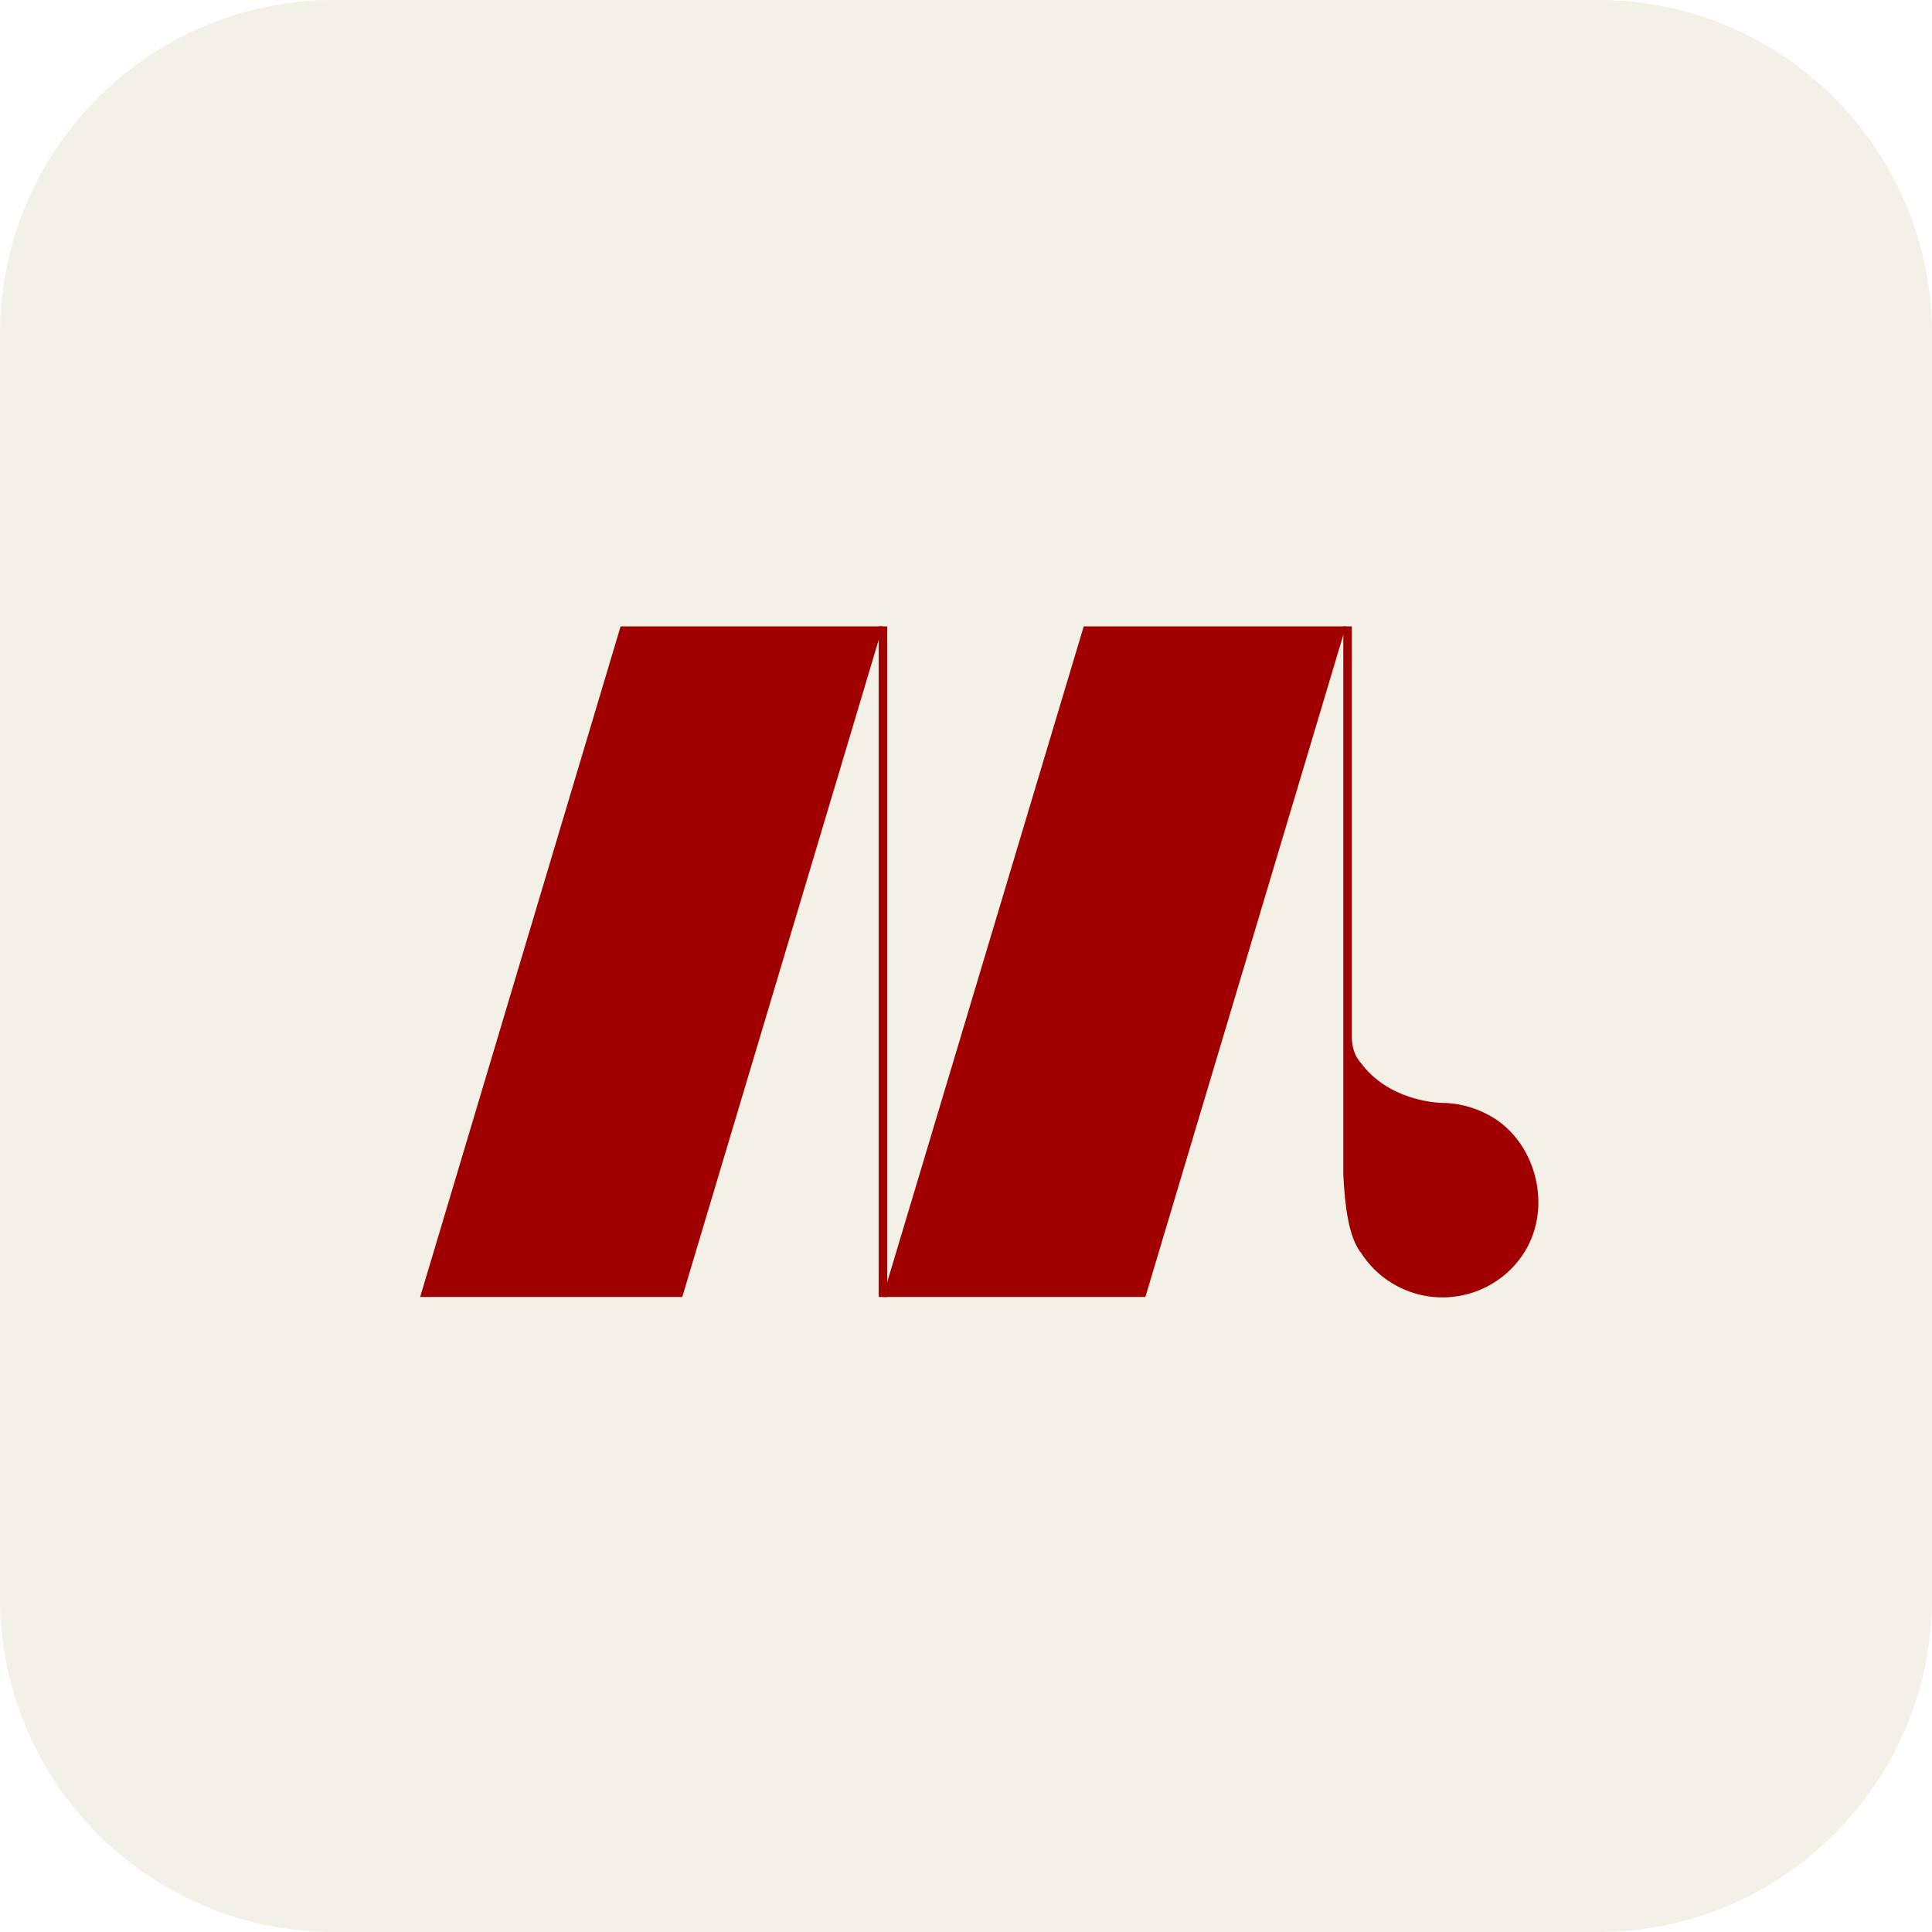
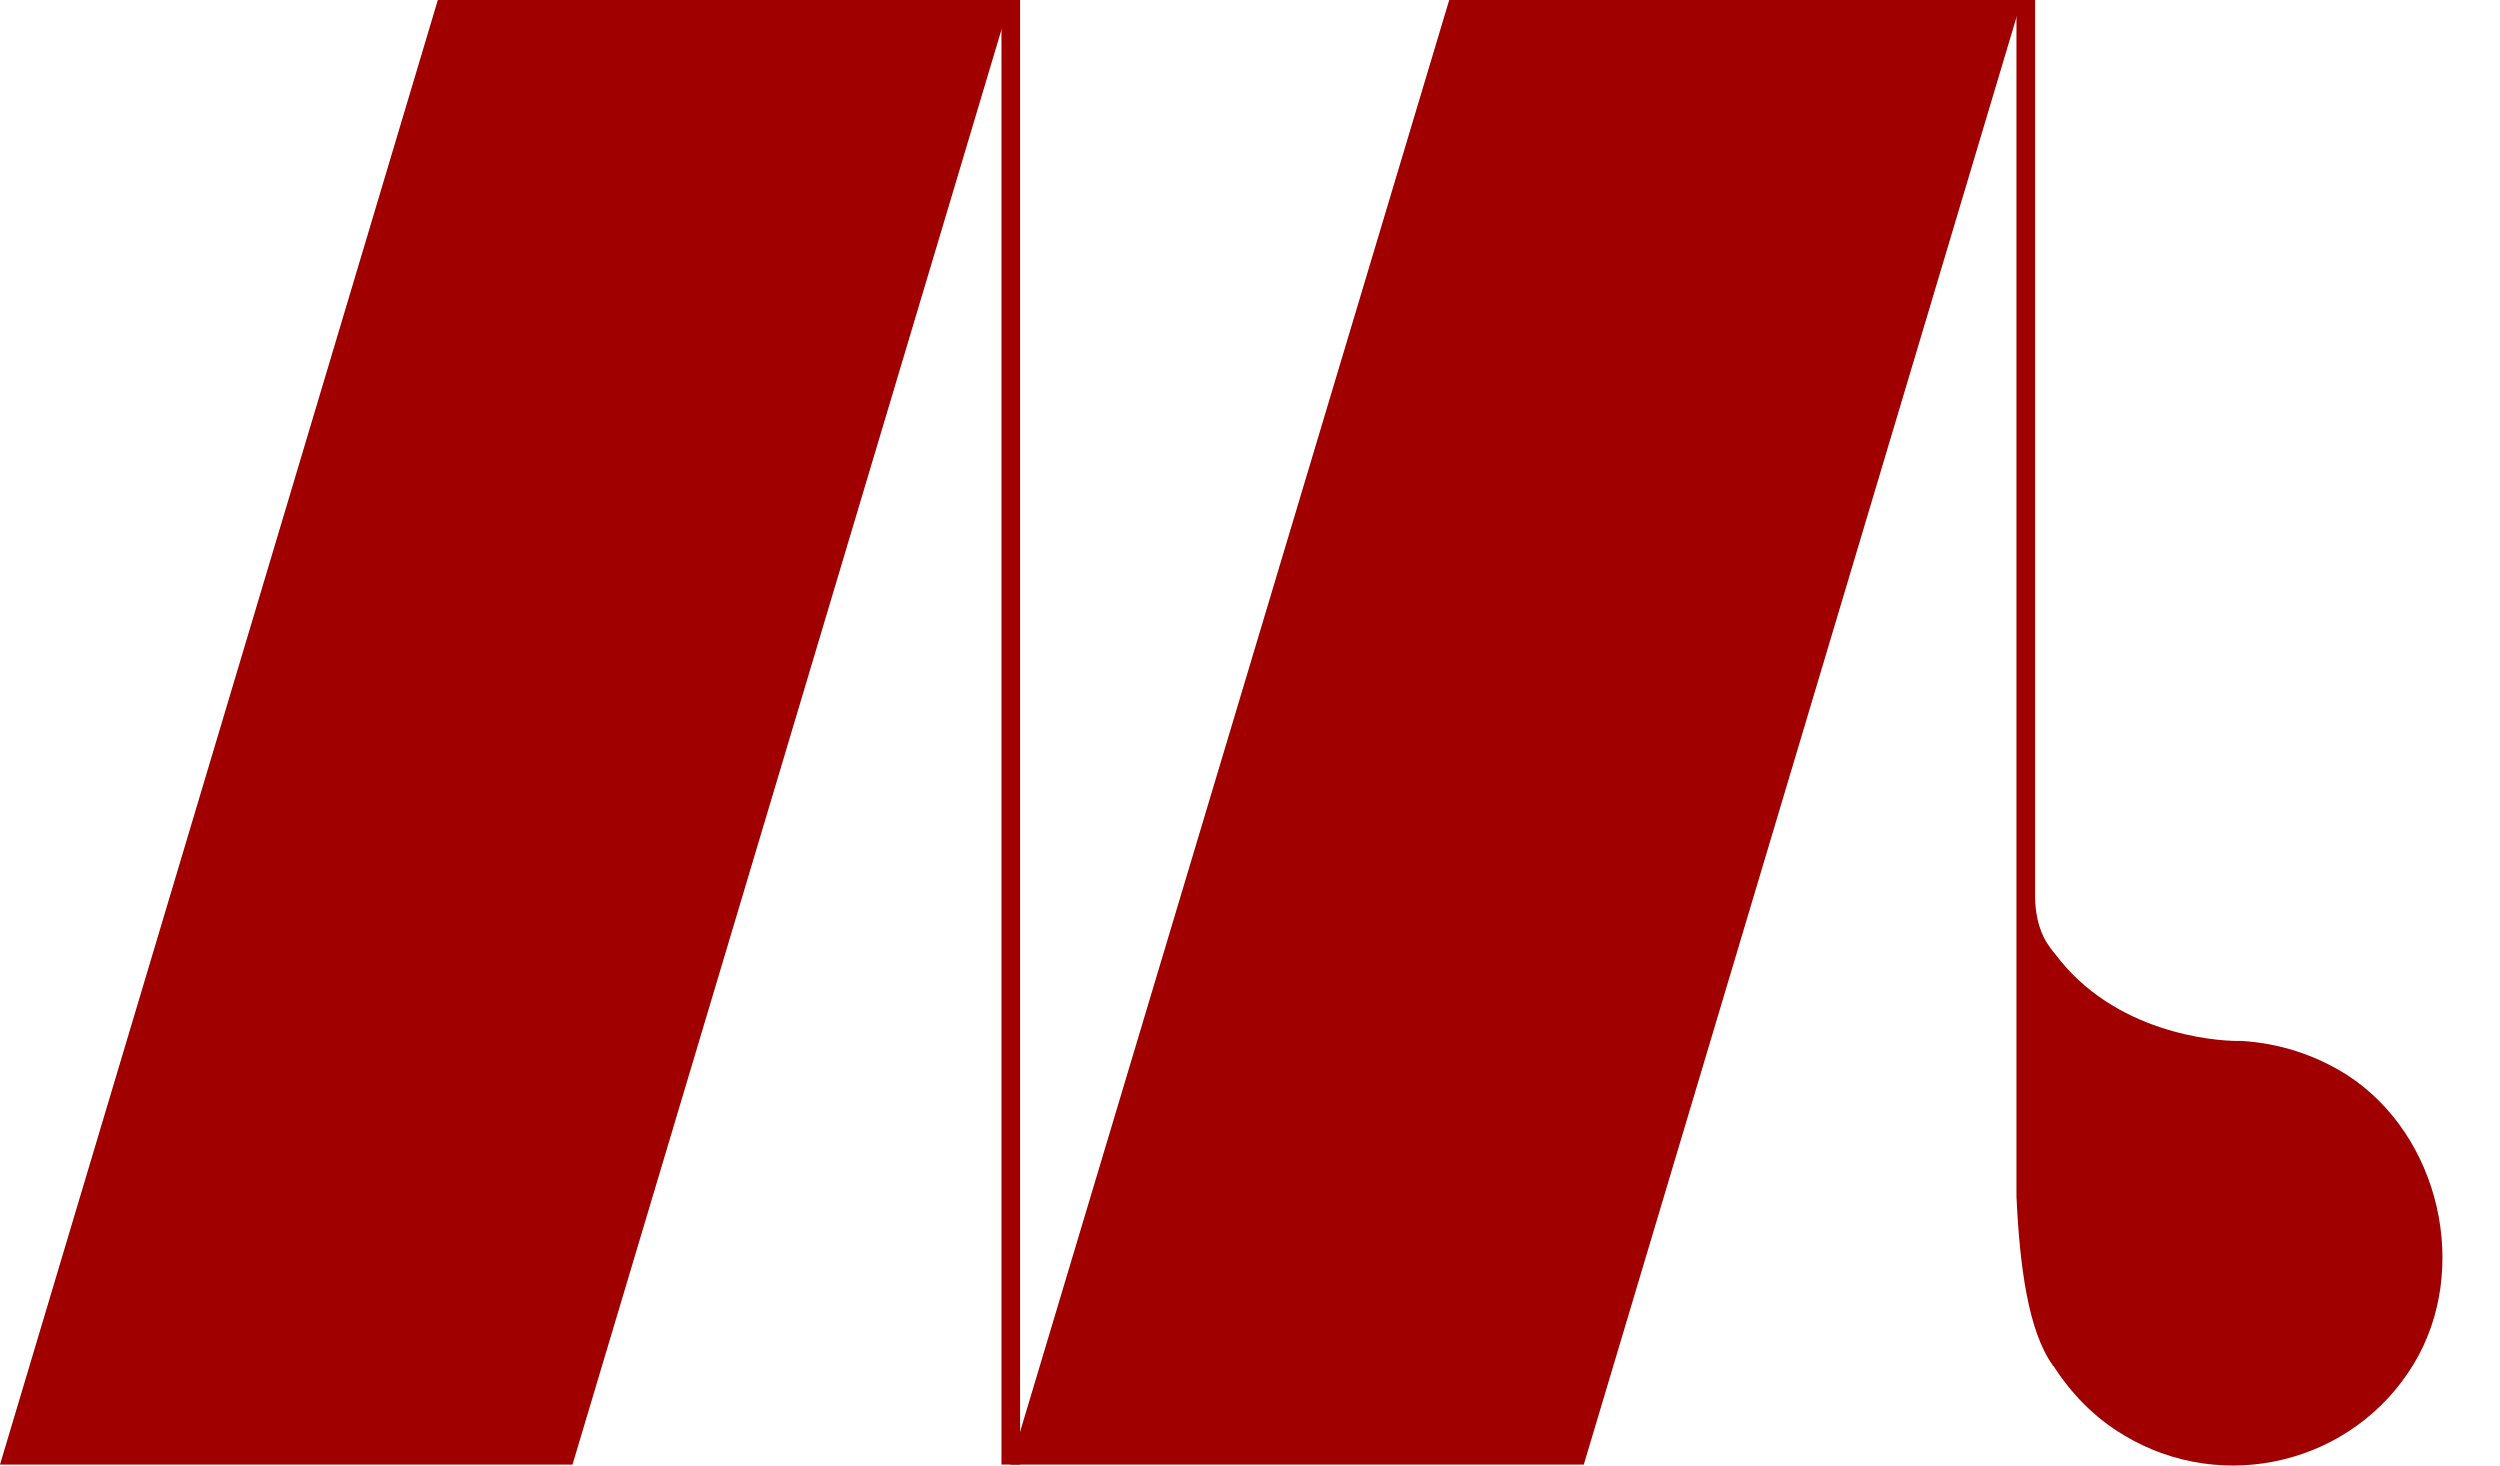
- <svg xmlns="http://www.w3.org/2000/svg" width="65" height="65" viewBox="0 0 65 65" fill="none">
-   <rect width="65" height="65" rx="11.239" fill="#F3F0E8" />
-   <path d="M29.699 21.074L22.954 43.635H14.136L20.88 21.074H29.699Z" fill="#A10000" />
-   <path d="M45.279 21.074L38.535 43.635H29.699L36.461 21.074H45.279Z" fill="#A10000" />
-   <path d="M29.85 21.074H29.564V43.635H29.85V21.074Z" fill="#A10000" />
-   <path d="M50.286 37.632C49.781 37.312 49.224 37.143 48.668 37.109C48.651 37.109 48.617 37.109 48.6 37.109C48.246 37.109 46.695 36.992 45.785 35.761C45.785 35.761 45.734 35.71 45.65 35.575C45.532 35.373 45.481 35.12 45.481 34.884V21.074H45.363H45.194V37.717V39.318V39.504C45.245 40.6 45.38 41.578 45.751 42.1C45.751 42.1 45.751 42.117 45.768 42.117C46.037 42.539 46.392 42.91 46.847 43.18C48.381 44.107 50.388 43.618 51.315 42.084C52.192 40.633 51.72 38.56 50.286 37.632Z" fill="#A10000" />
+ <svg xmlns="http://www.w3.org/2000/svg" width="29" height="17" viewBox="0 0 29 17" fill="none">
+   <path d="M11.72 0L6.641 16.989H0L5.079 0H11.72Z" fill="#A10000" />
+   <path d="M23.451 0L18.372 16.989H11.719L16.811 0H23.451Z" fill="#A10000" />
+   <path d="M11.833 0H11.617V16.989H11.833V0Z" fill="#A10000" />
+   <path d="M27.225 12.469C26.844 12.228 26.425 12.101 26.006 12.075C25.994 12.075 25.968 12.075 25.956 12.075C25.689 12.075 24.521 11.986 23.835 11.06C23.835 11.06 23.797 11.021 23.733 10.92C23.645 10.768 23.607 10.577 23.607 10.399V0H23.518H23.391V12.533V13.739V13.879C23.429 14.704 23.53 15.44 23.81 15.834C23.81 15.834 23.81 15.847 23.822 15.847C24.026 16.164 24.292 16.443 24.635 16.647C25.791 17.345 27.302 16.977 28 15.821C28.66 14.729 28.305 13.167 27.225 12.469Z" fill="#A10000" />
</svg>
